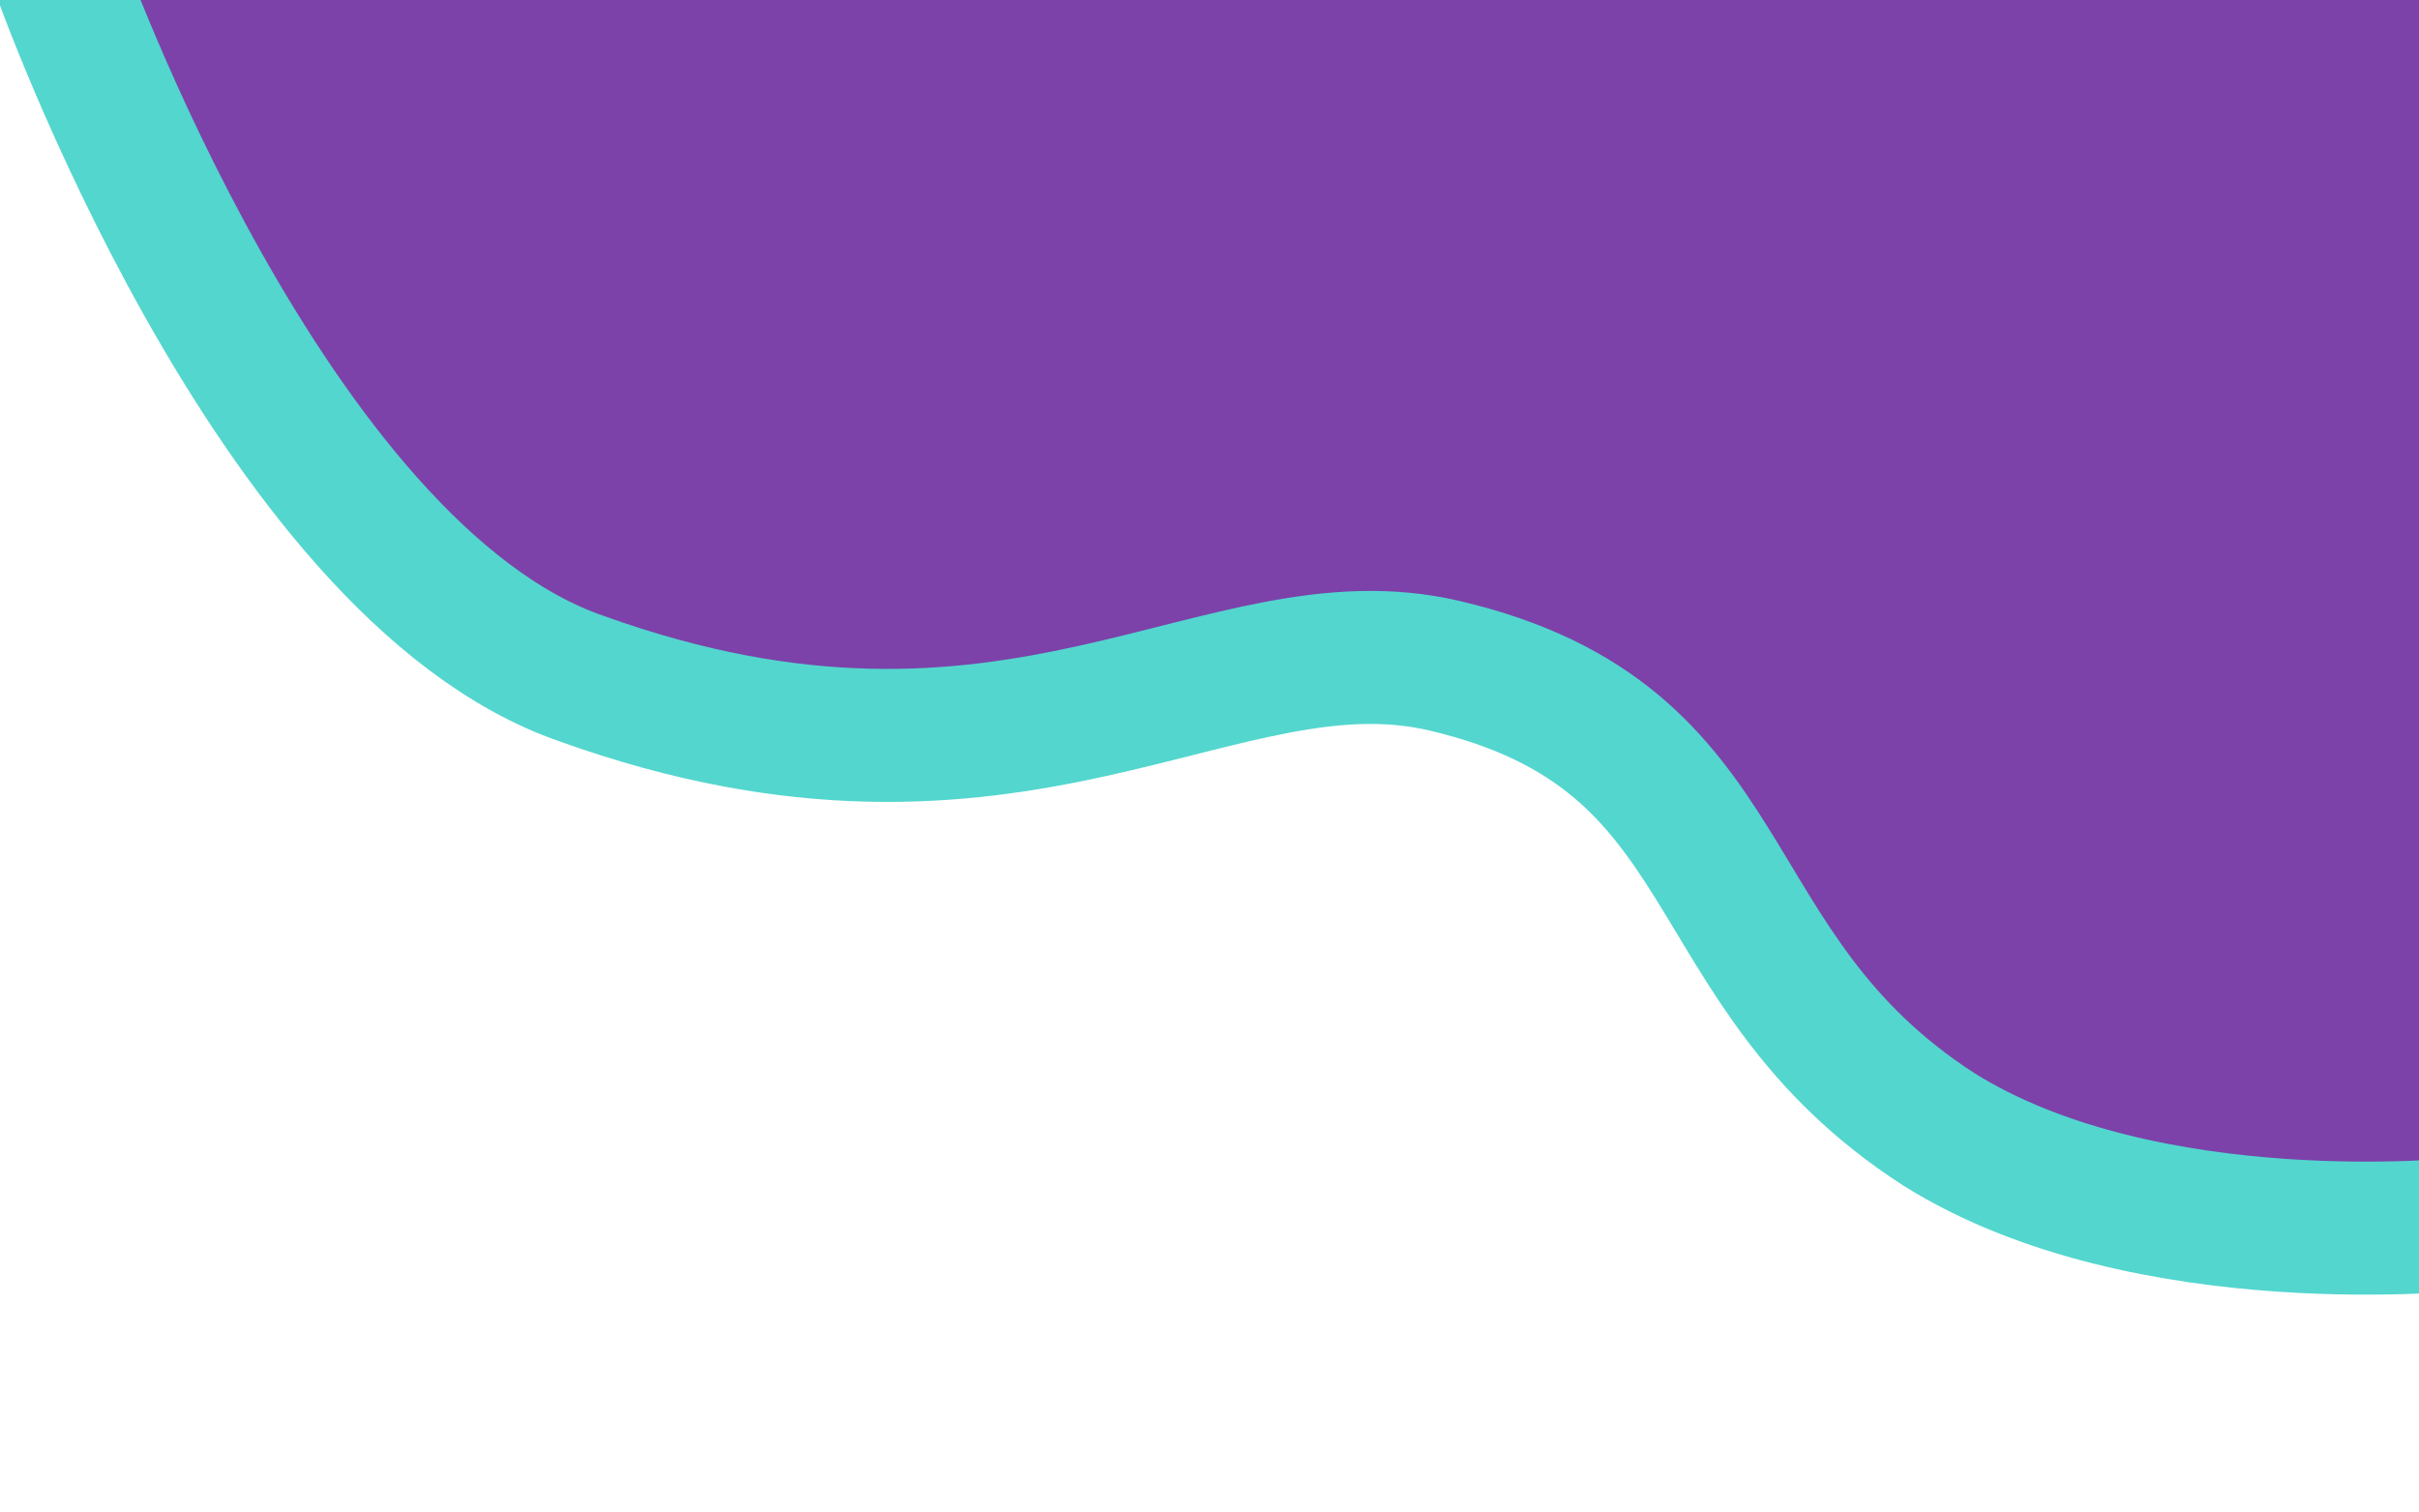
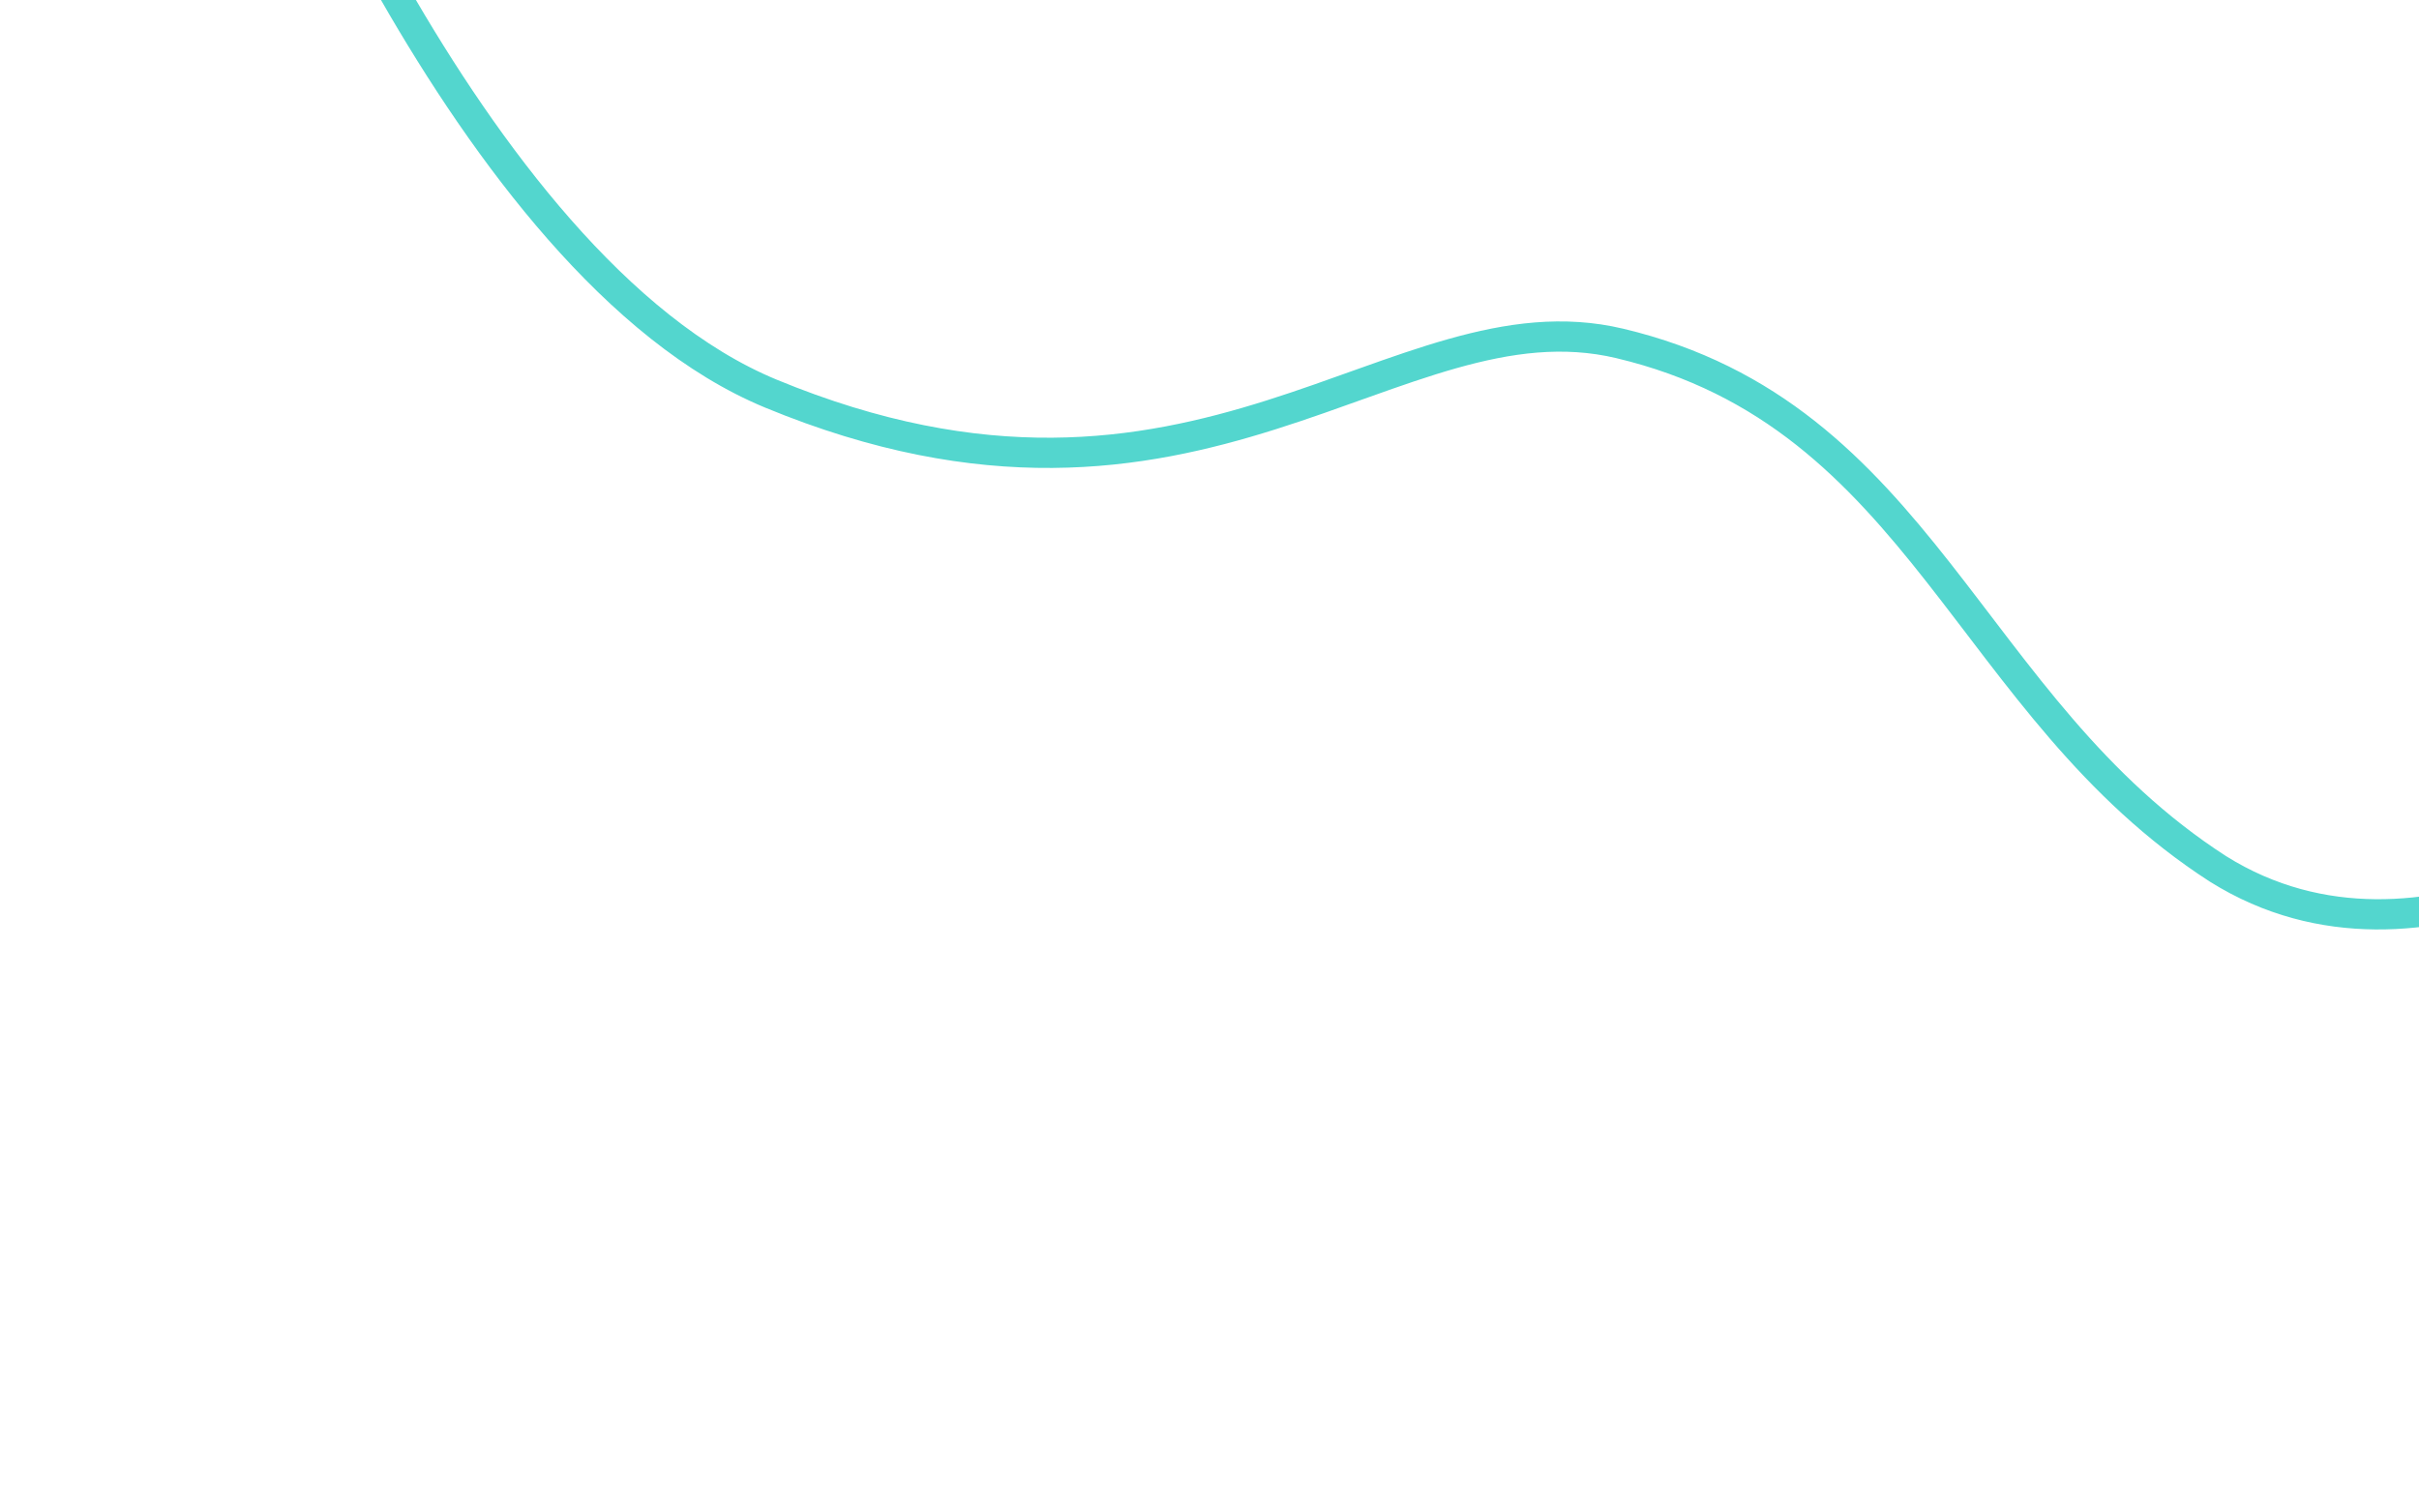
<svg xmlns="http://www.w3.org/2000/svg" width="400" height="250" version="1.1" viewBox="0 0 105.83 66.146" id="svg6">
  <defs id="defs10" />
-   <path d="m 106.709,54.045 c 0,0 -11.574,2.623 -20.646,-3.368 C 74.962,43.346 71.834,32.335 64.937,27.993 57.788,22.896 37.396,34.145 26.673,30.571 13.682,21.201 1.264,-0.764 1.264,-0.764 L 106.71,-1.062 Z" clip-path="url(#a)" fill="#7c42a9" id="path2" style="stroke-width:1.115" />
-   <path transform="matrix(1.1145,0,0,1.1145,-80.974,-40.466)" d="m 74.94,35.177 c 0,0 8.317,23.552 20.538,27.776 17.083,6.146 25.061,-2.574 33.881,-0.504 12.002,2.817 9.561,11.853 19.408,18.205 8.152,5.108 20.786,3.7 20.786,3.7" clip-path="url(#b)" fill="none" stroke="#53d6ce" stroke-width="5.223" id="path4" />
+   <path d="m 10.837,-13.731 c 0,0 9.43,25.393 22.89,30.957 18.699,7.73 27.306,-4.528 37.13,-2.199 13.25,3.14 15.205,15.917 26.18,22.997 9.085,5.693 19.602,-2.647 19.602,-2.647" clip-path="url(#b)" fill="none" stroke="#53d6ce" stroke-width="5.223" id="path4" style="stroke-width:1.323;stroke-dasharray:none" />
</svg>
